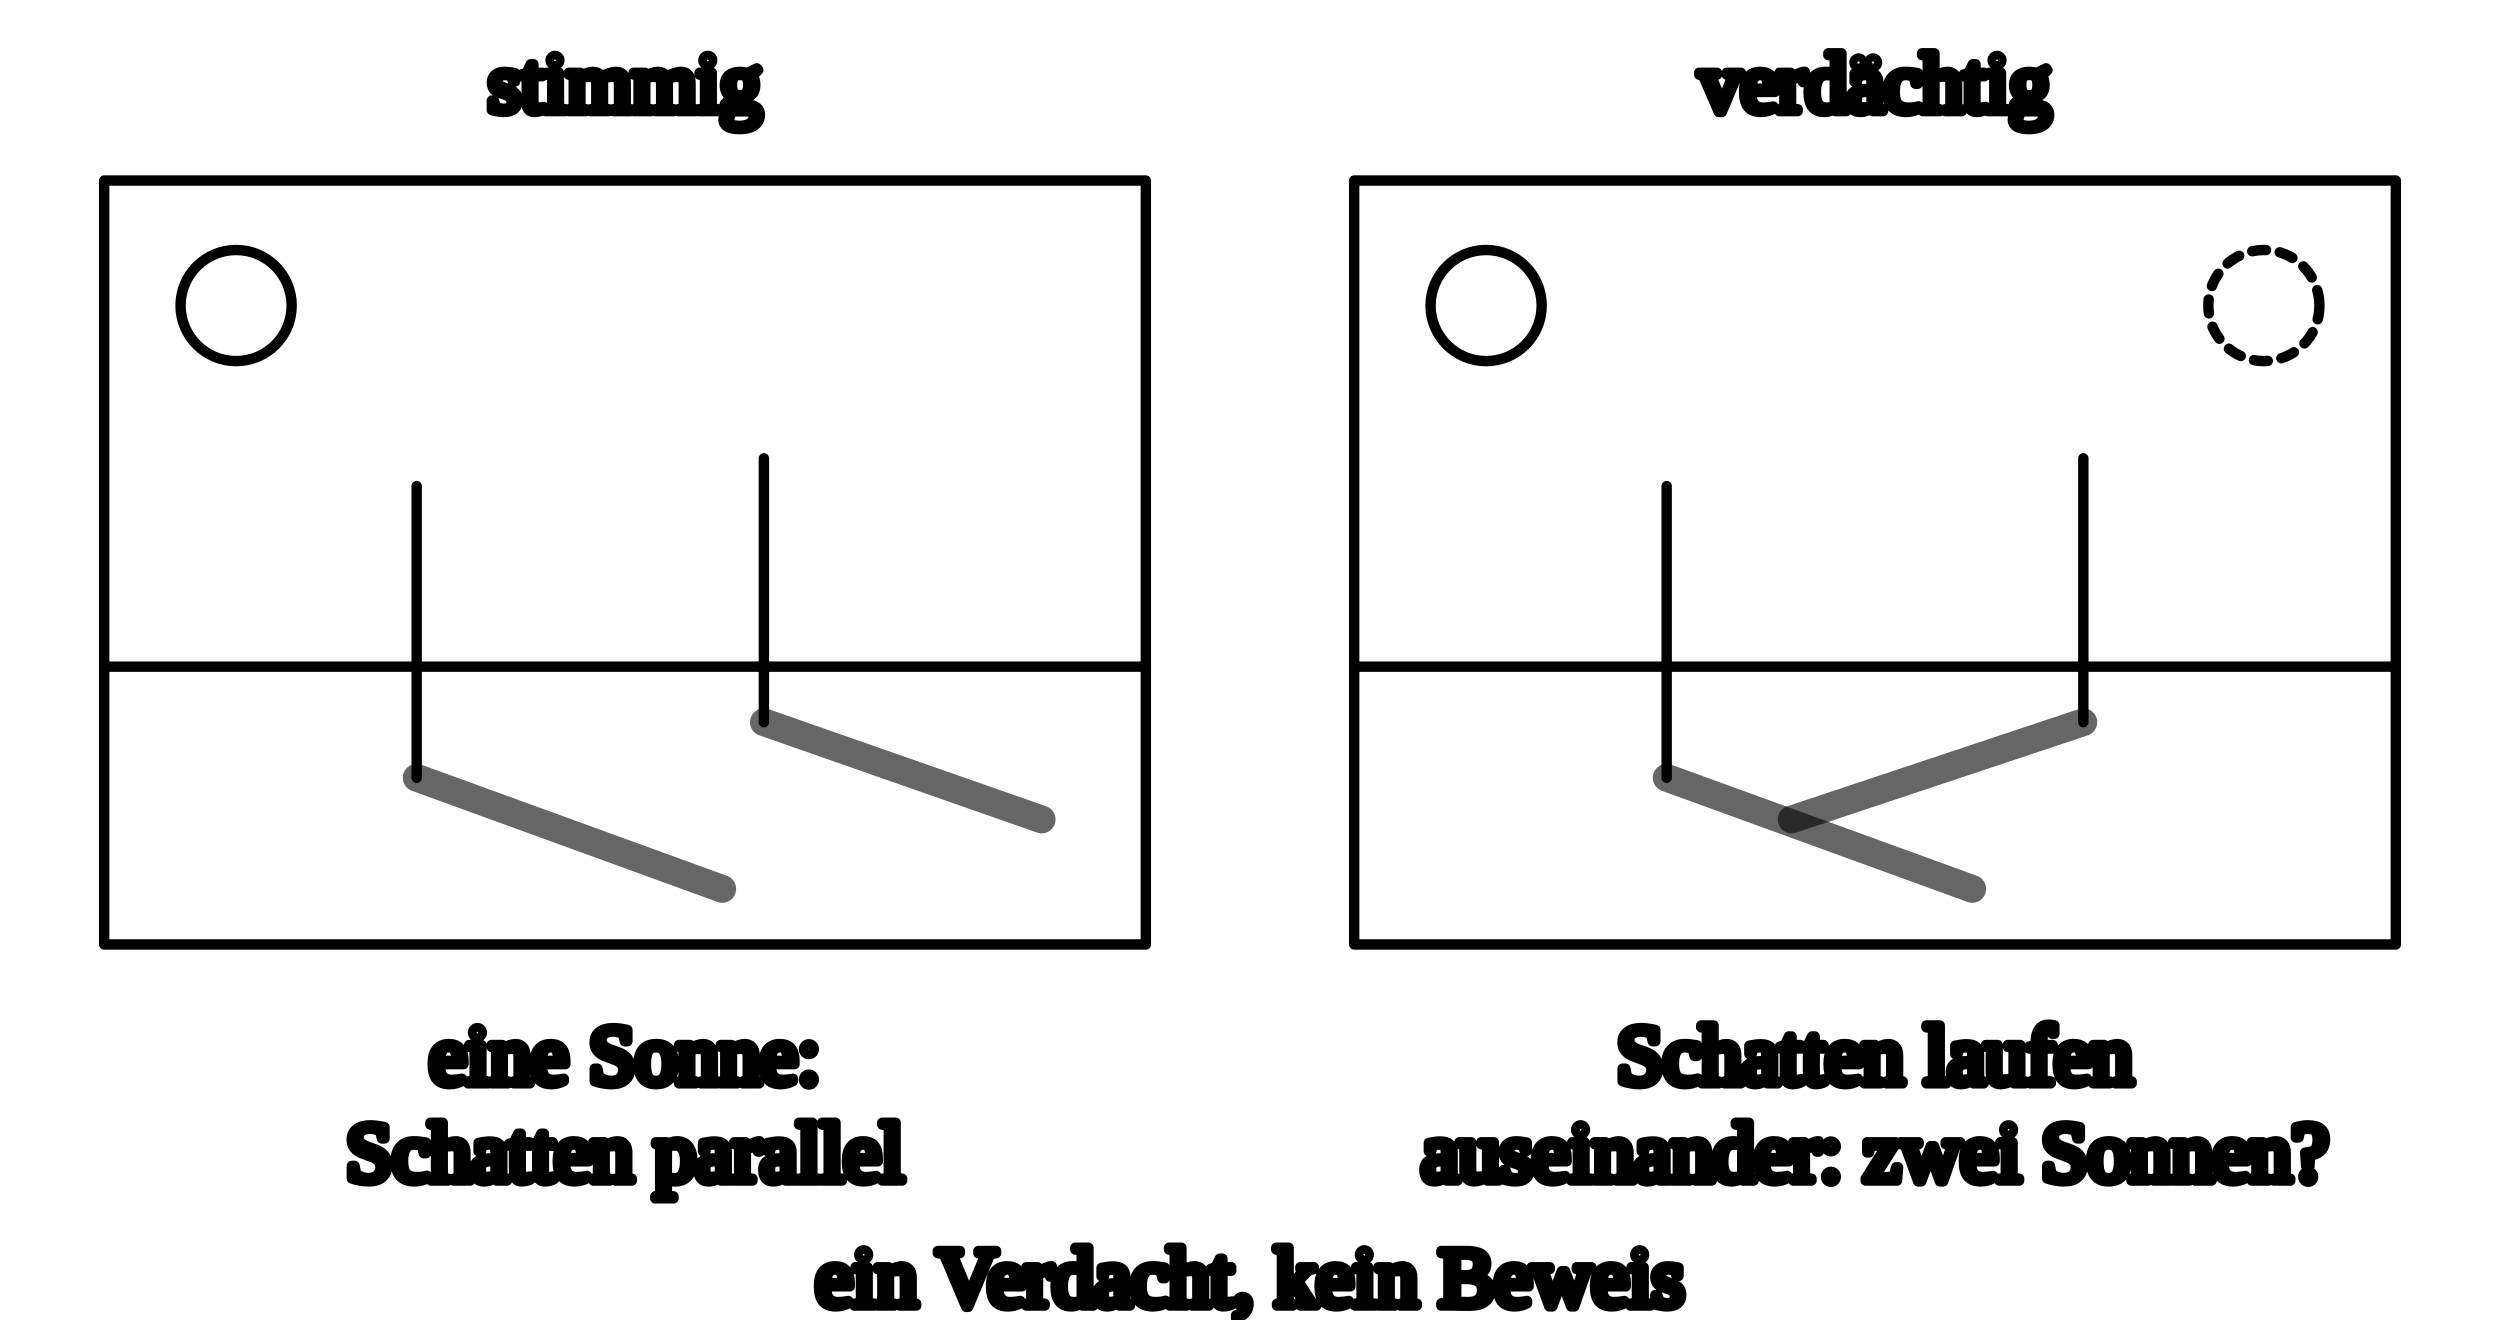
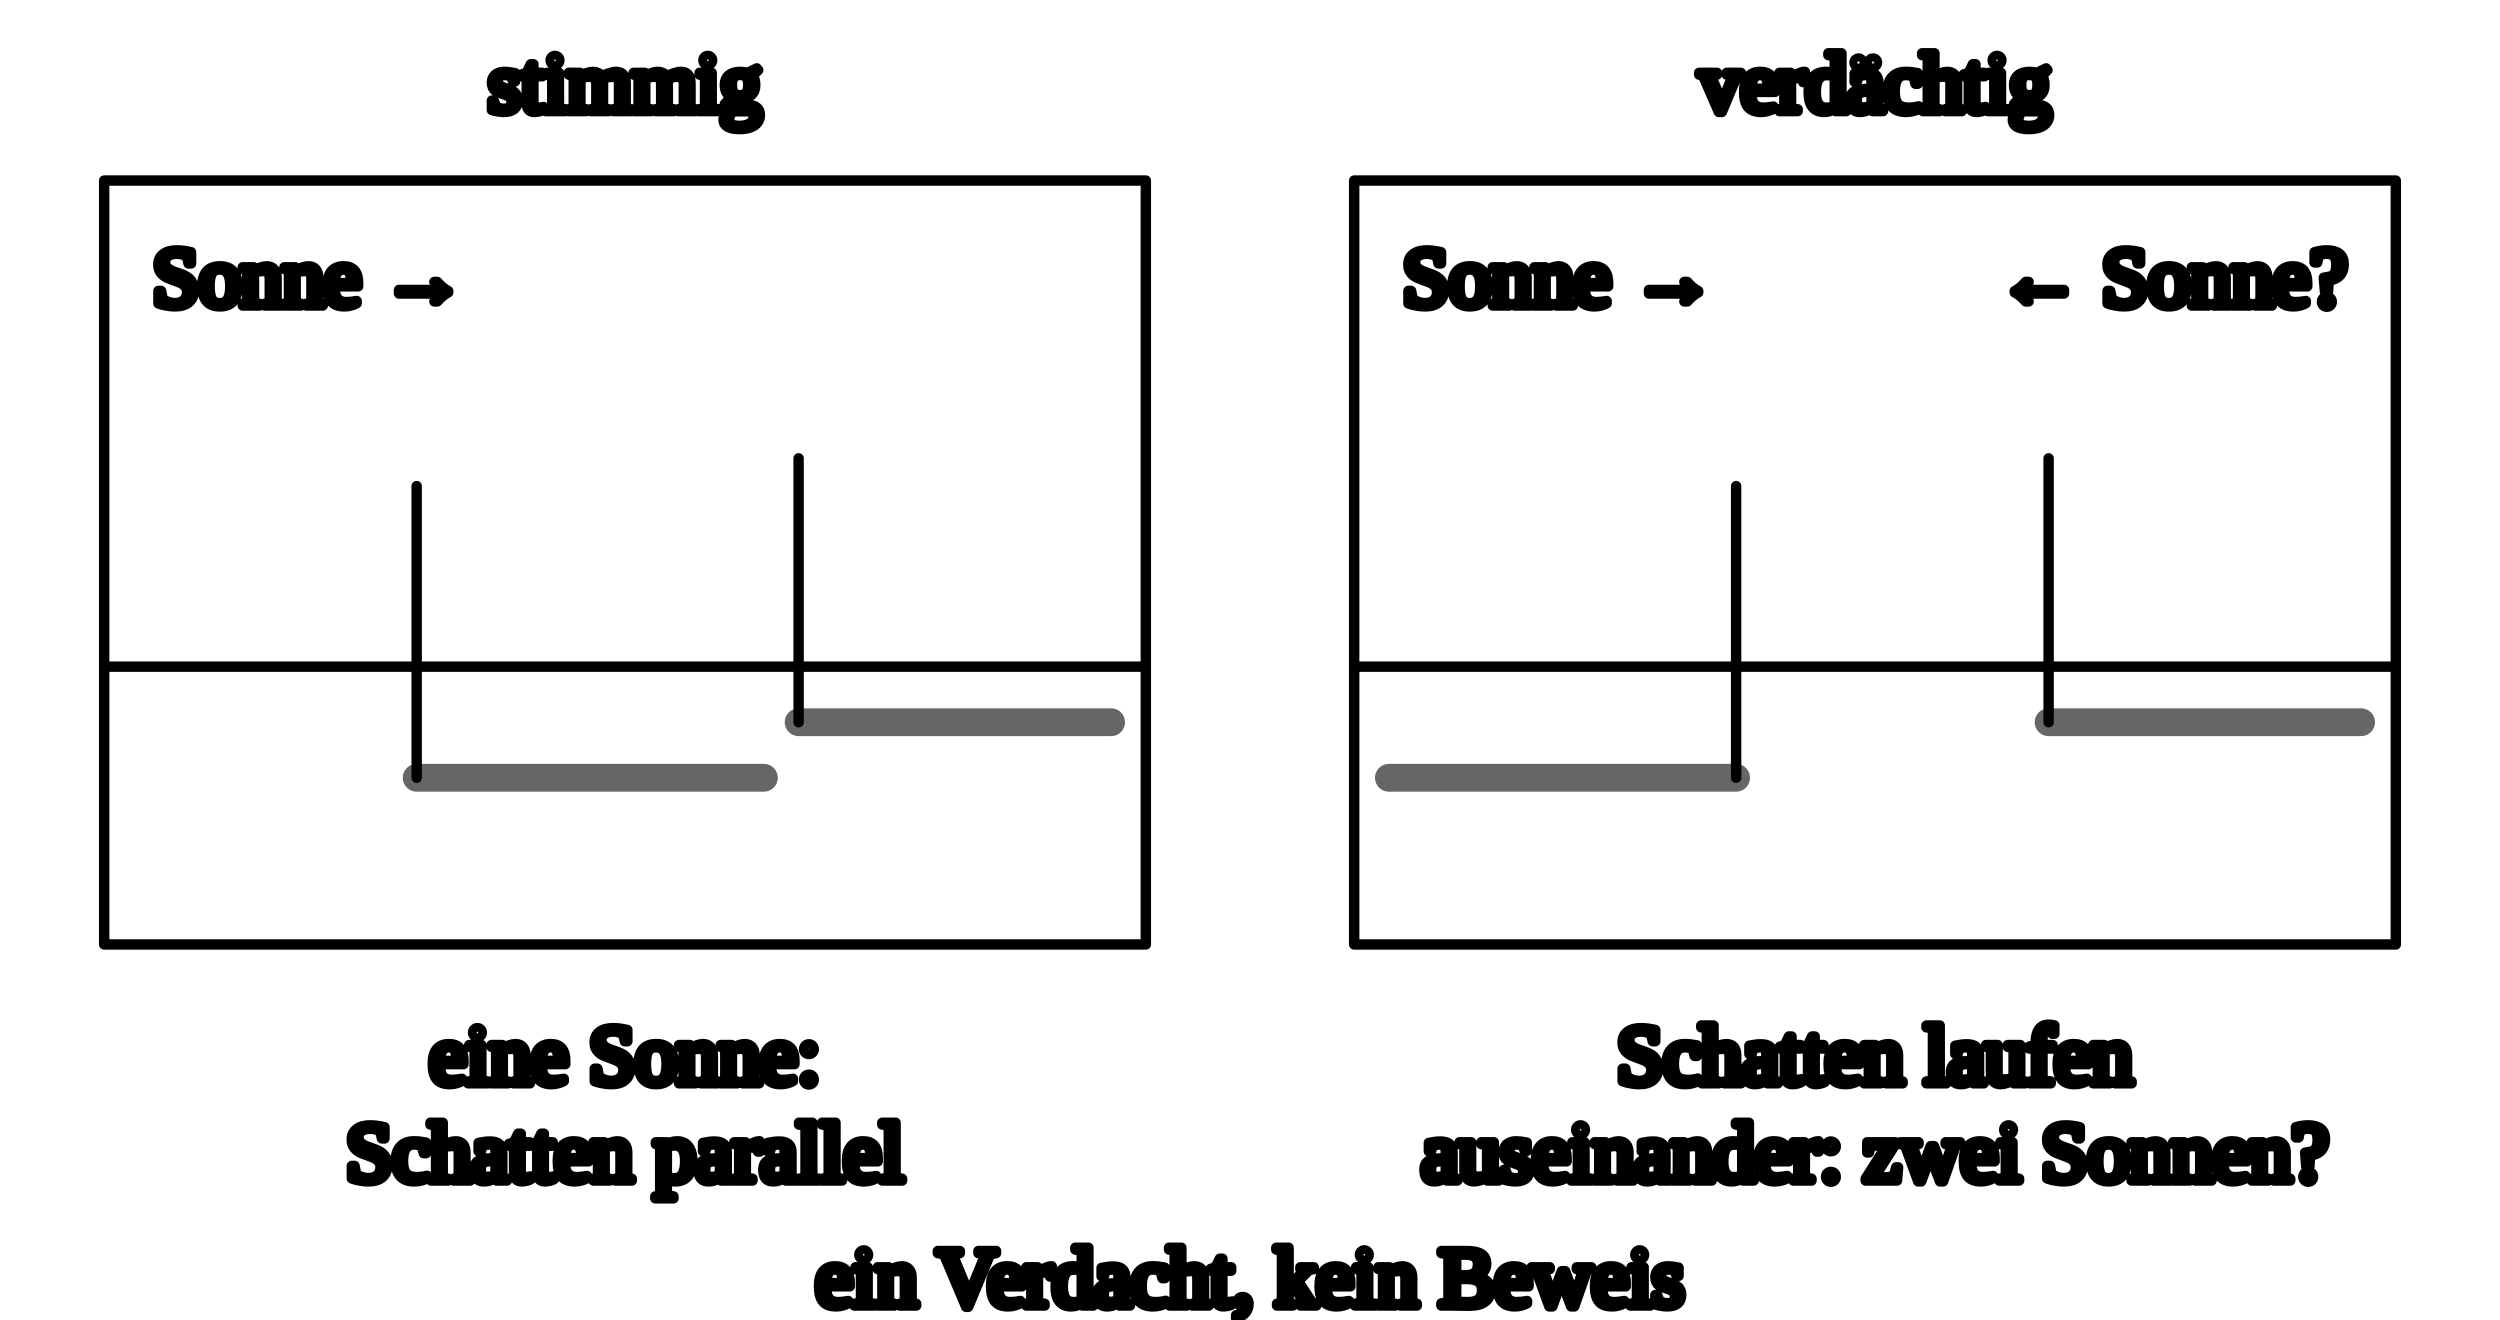
<svg xmlns="http://www.w3.org/2000/svg" viewBox="0 0 360 190" fill="none" stroke="currentColor" stroke-width="1.5" stroke-linecap="round" stroke-linejoin="round">
  <text x="90" y="16" text-anchor="middle" class="h">stimmig</text>
  <text x="270" y="16" text-anchor="middle" class="a">verdächtig</text>
  <rect x="15" y="26" width="150" height="110" />
-   <circle cx="34" cy="44" r="8" class="a" />
+   <text x="22" y="44" class="a">Sonne →</text>
  <line x1="15" y1="96" x2="165" y2="96" class="m" />
  <line x1="60" y1="112" x2="60" y2="70" />
-   <line x1="60" y1="112" x2="104" y2="128" class="m" stroke-width="4" stroke-opacity="0.6" />
-   <line x1="110" y1="104" x2="110" y2="66" />
-   <line x1="110" y1="104" x2="150" y2="118" class="m" stroke-width="4" stroke-opacity="0.6" />
+   <line x1="60" y1="112" x2="110" y2="112" class="m" stroke-width="4" stroke-opacity="0.6" />
+   <line x1="115" y1="104" x2="115" y2="66" />
+   <line x1="115" y1="104" x2="160" y2="104" class="m" stroke-width="4" stroke-opacity="0.6" />
  <rect x="195" y="26" width="150" height="110" class="a" />
-   <circle cx="214" cy="44" r="8" class="a" />
-   <circle cx="326" cy="44" r="8" class="a" stroke-dasharray="2 2" />
+   <text x="202" y="44" class="a">Sonne →</text>
+   <text x="338" y="44" text-anchor="end" class="a">← Sonne?</text>
  <line x1="195" y1="96" x2="345" y2="96" class="m" />
-   <line x1="240" y1="112" x2="240" y2="70" />
-   <line x1="240" y1="112" x2="284" y2="128" class="m" stroke-width="4" stroke-opacity="0.6" />
-   <line x1="300" y1="104" x2="300" y2="66" />
-   <line x1="300" y1="104" x2="258" y2="118" class="m" stroke-width="4" stroke-opacity="0.6" />
+   <line x1="250" y1="112" x2="250" y2="70" />
+   <line x1="250" y1="112" x2="200" y2="112" class="m" stroke-width="4" stroke-opacity="0.6" />
+   <line x1="295" y1="104" x2="295" y2="66" />
+   <line x1="295" y1="104" x2="340" y2="104" class="m" stroke-width="4" stroke-opacity="0.6" />
  <text x="90" y="156" text-anchor="middle" class="m">eine Sonne:</text>
  <text x="90" y="170" text-anchor="middle" class="m">Schatten parallel</text>
  <text x="270" y="156" text-anchor="middle" class="m">Schatten laufen</text>
  <text x="270" y="170" text-anchor="middle" class="m">auseinander: zwei Sonnen?</text>
  <text x="180" y="188" text-anchor="middle" class="a">ein Verdacht, kein Beweis</text>
</svg>
